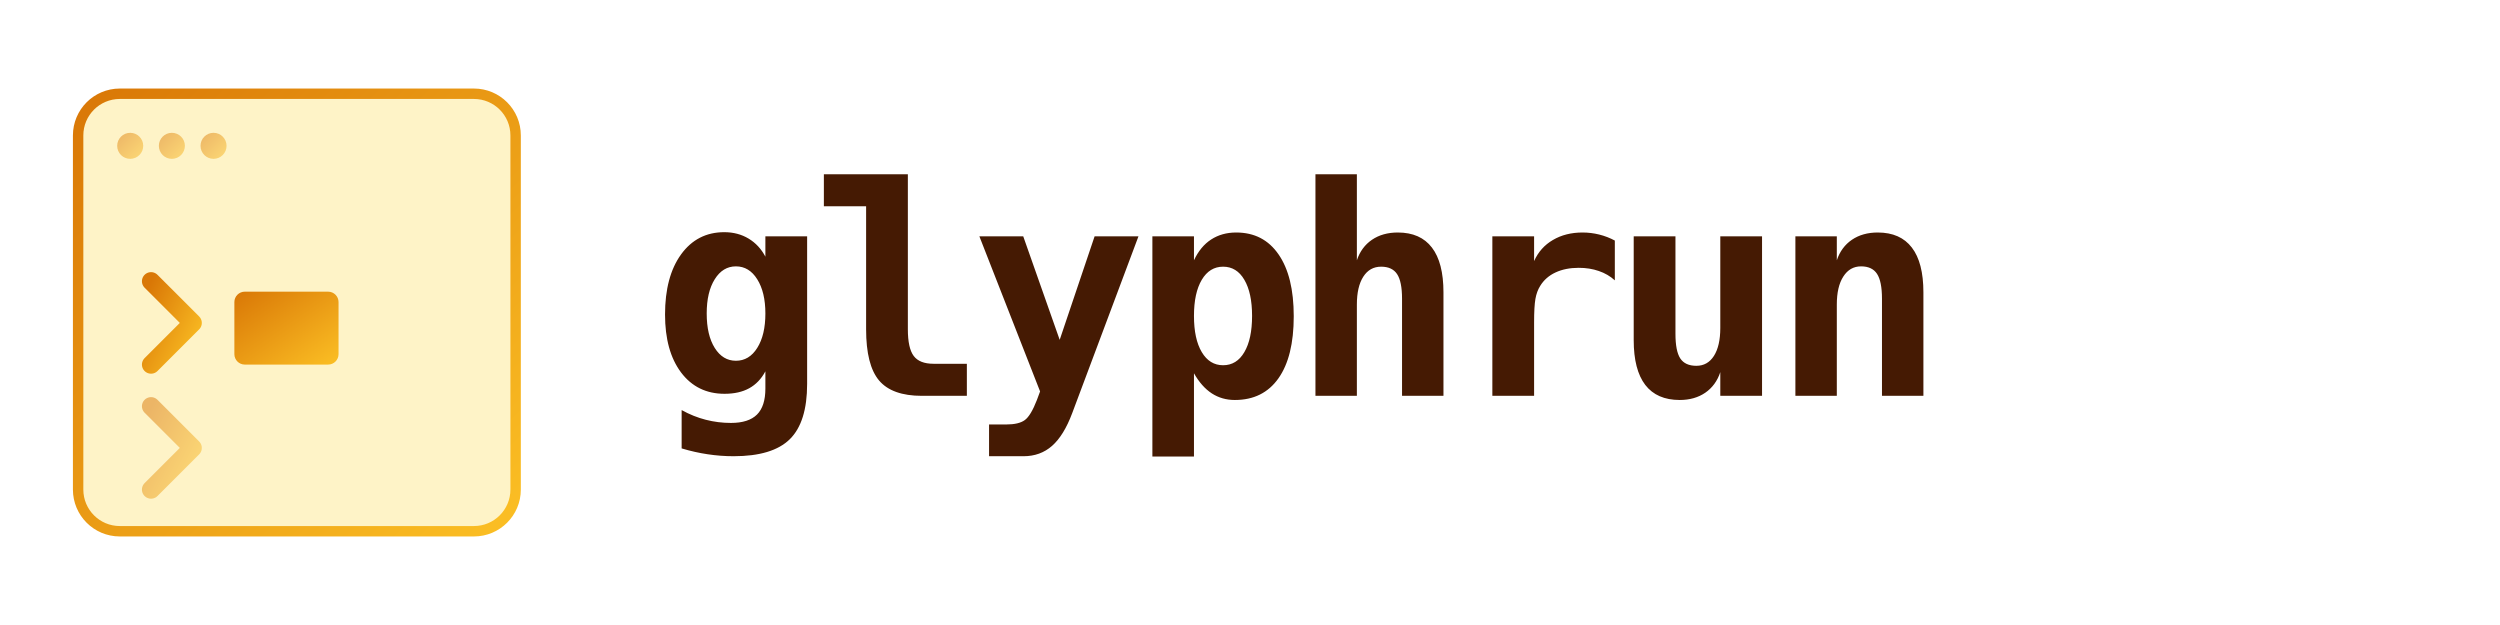
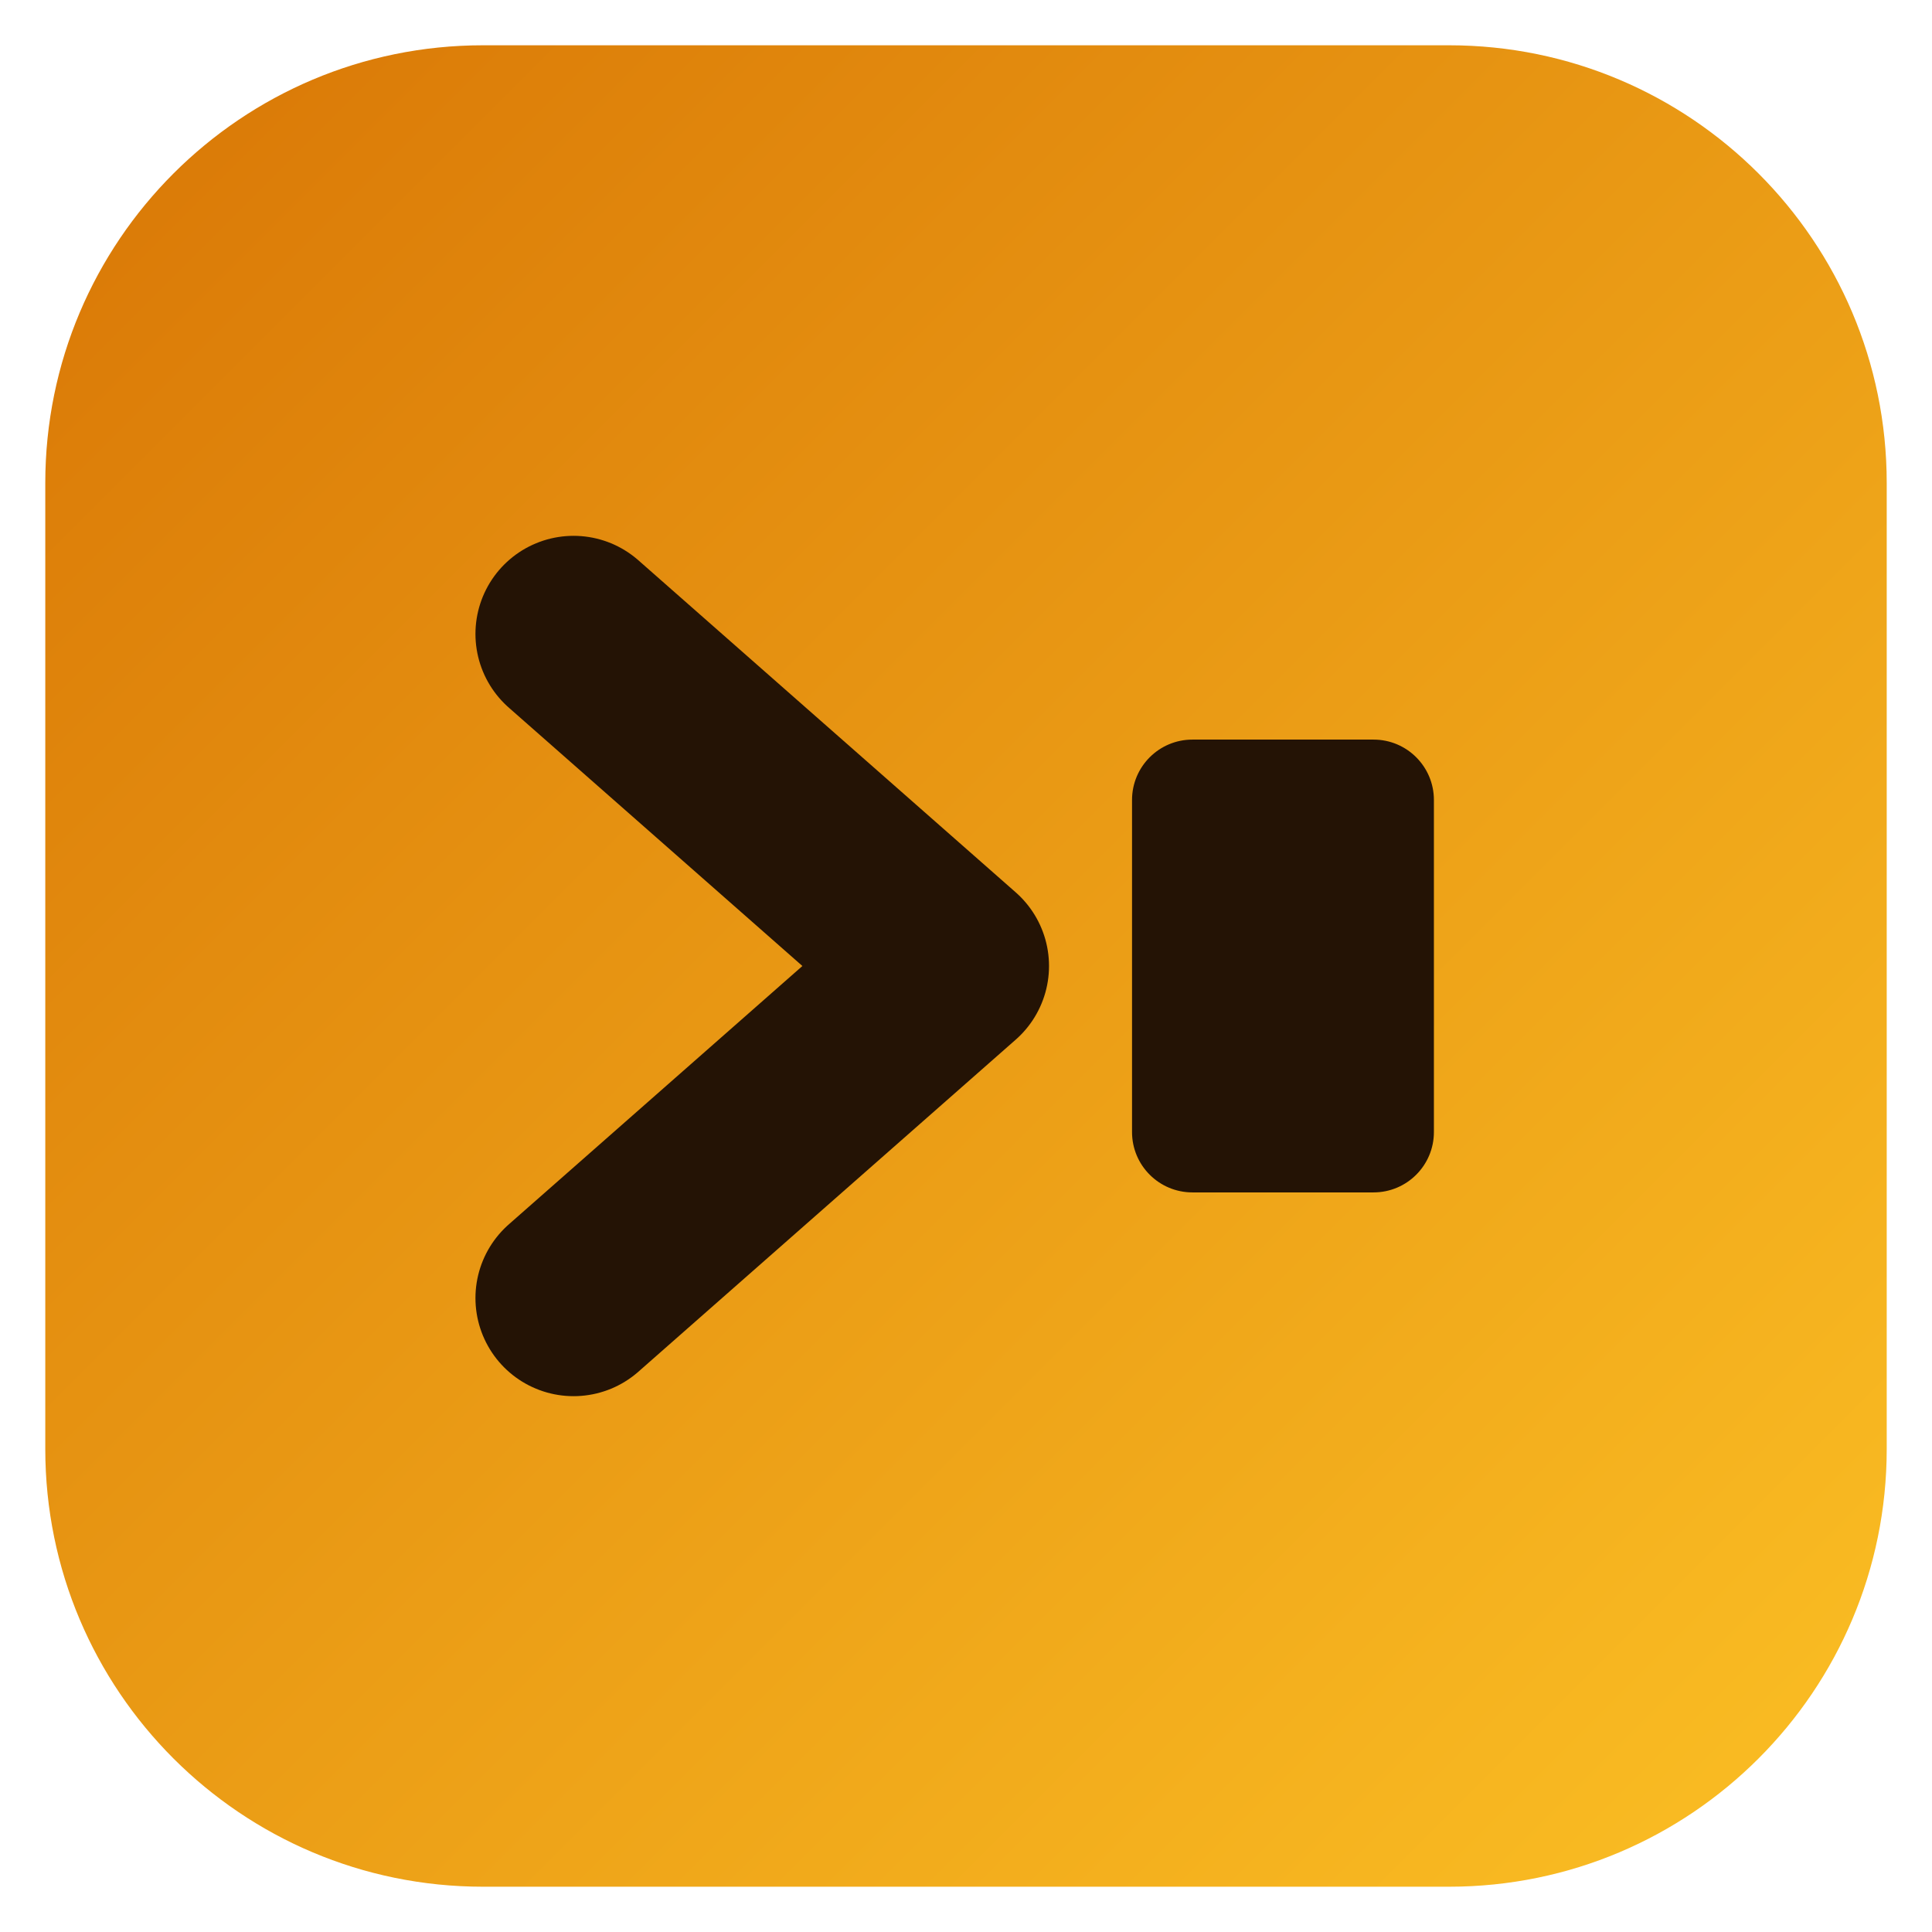
- <svg xmlns="http://www.w3.org/2000/svg" viewBox="0 0 480 120" width="480" height="120">
+ <svg xmlns="http://www.w3.org/2000/svg" viewBox="0 0 64 64" width="64" height="64">
  <defs>
-     <linearGradient id="gr-grad" x1="0" y1="0" x2="1" y2="1">
+     <linearGradient id="gr" x1="0" y1="0" x2="1" y2="1">
      <stop offset="0%" stop-color="#D97706" />
      <stop offset="100%" stop-color="#FBBF24" />
    </linearGradient>
  </defs>
-   <g transform="translate(15,18)">
-     <rect x="0" y="0" width="84" height="84" rx="8" fill="#FEF3C7" stroke="url(#gr-grad)" stroke-width="2" />
-     <circle cx="10" cy="10" r="2.5" fill="url(#gr-grad)" opacity="0.5" />
-     <circle cx="18" cy="10" r="2.5" fill="url(#gr-grad)" opacity="0.5" />
-     <circle cx="26" cy="10" r="2.5" fill="url(#gr-grad)" opacity="0.5" />
-     <line x1="4" y1="18" x2="80" y2="18" stroke="url(#gr-grad)" stroke-width="0.5" opacity="0.3" />
-     <path d="M 14 36 L 22 44 L 14 52" fill="none" stroke="url(#gr-grad)" stroke-width="3.5" stroke-linecap="round" stroke-linejoin="round" />
-     <rect x="30" y="38" width="20" height="14" rx="2" fill="url(#gr-grad)" />
-     <path d="M 14 60 L 22 68 L 14 76" fill="none" stroke="url(#gr-grad)" stroke-width="3.5" stroke-linecap="round" stroke-linejoin="round" opacity="0.5" />
-   </g>
-   <g font-family="ui-monospace,SFMono-Regular,Menlo,monospace" font-weight="800" font-size="56" letter-spacing="-3">
-     <text x="125" y="76" fill="#451A03">glyphrun</text>
-   </g>
+   <rect x="1.5" y="1.5" width="61" height="61" rx="14.5" fill="url(#gr)" />
+   <path d="M 19 21 L 31.5 32 L 19 43" fill="none" stroke="#241305" stroke-width="6.5" stroke-linecap="round" stroke-linejoin="round" />
+   <rect x="37.5" y="24.5" width="10" height="15" rx="2" fill="#241305" />
</svg>
